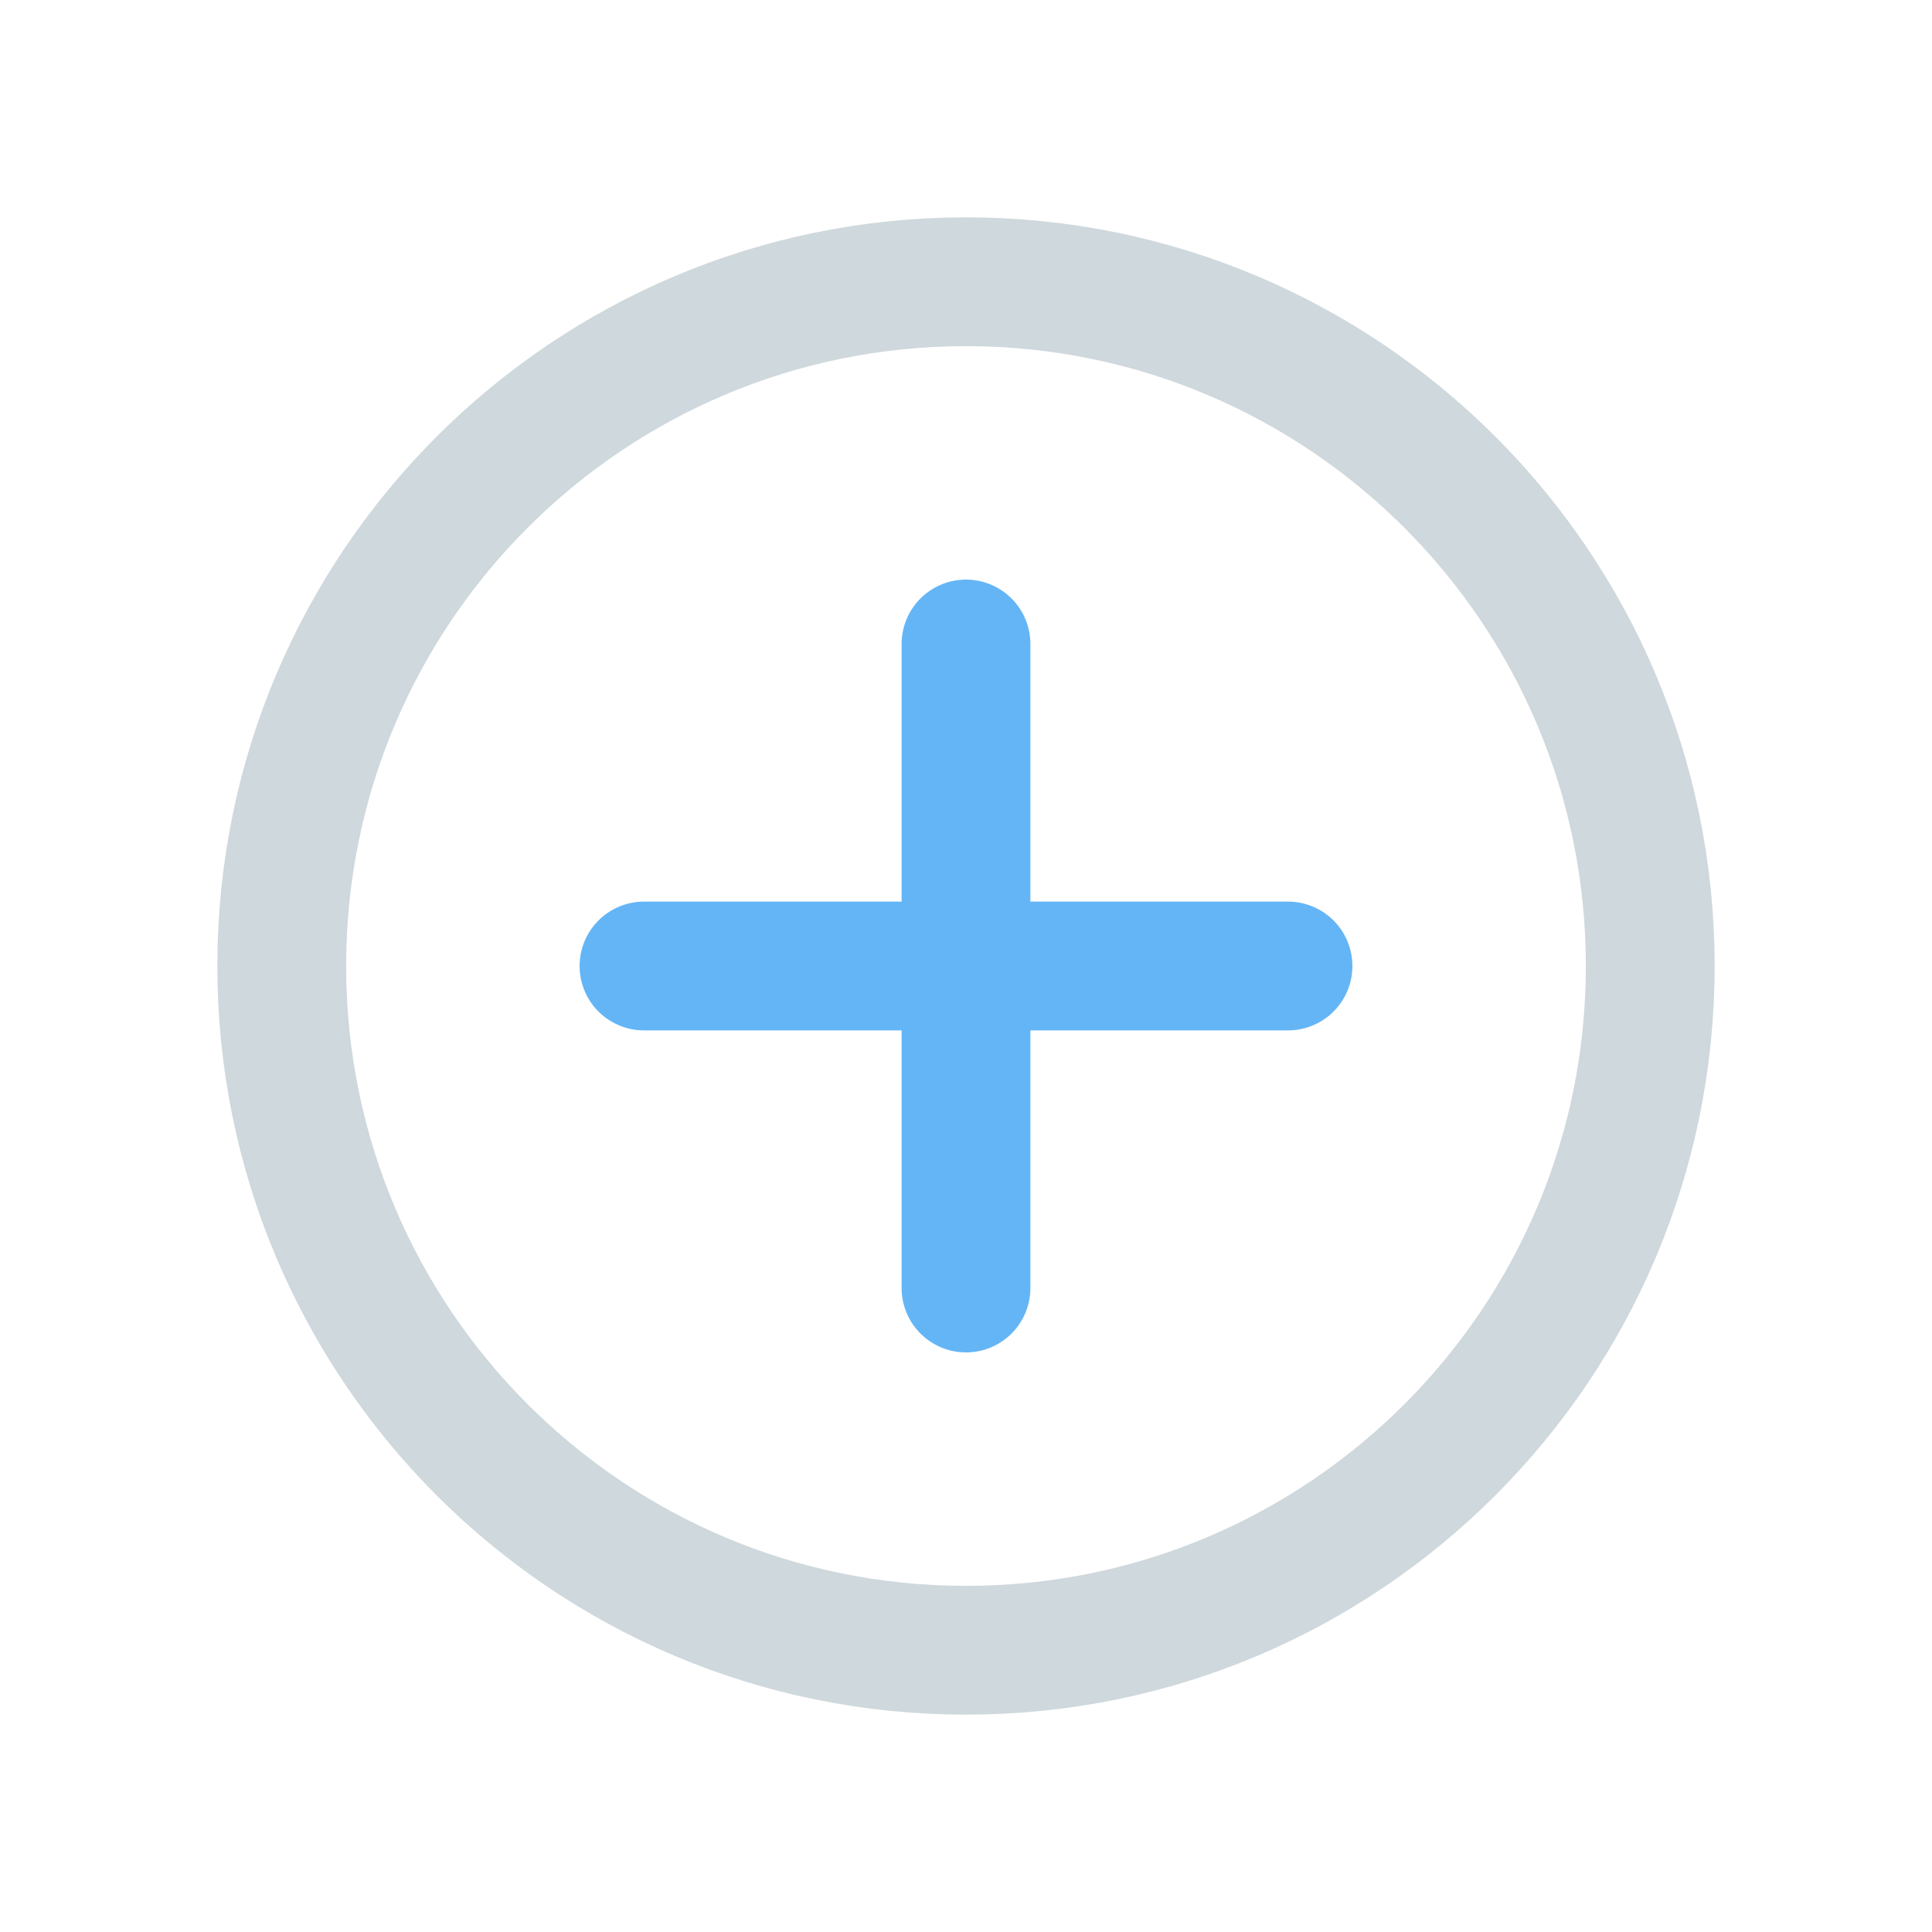
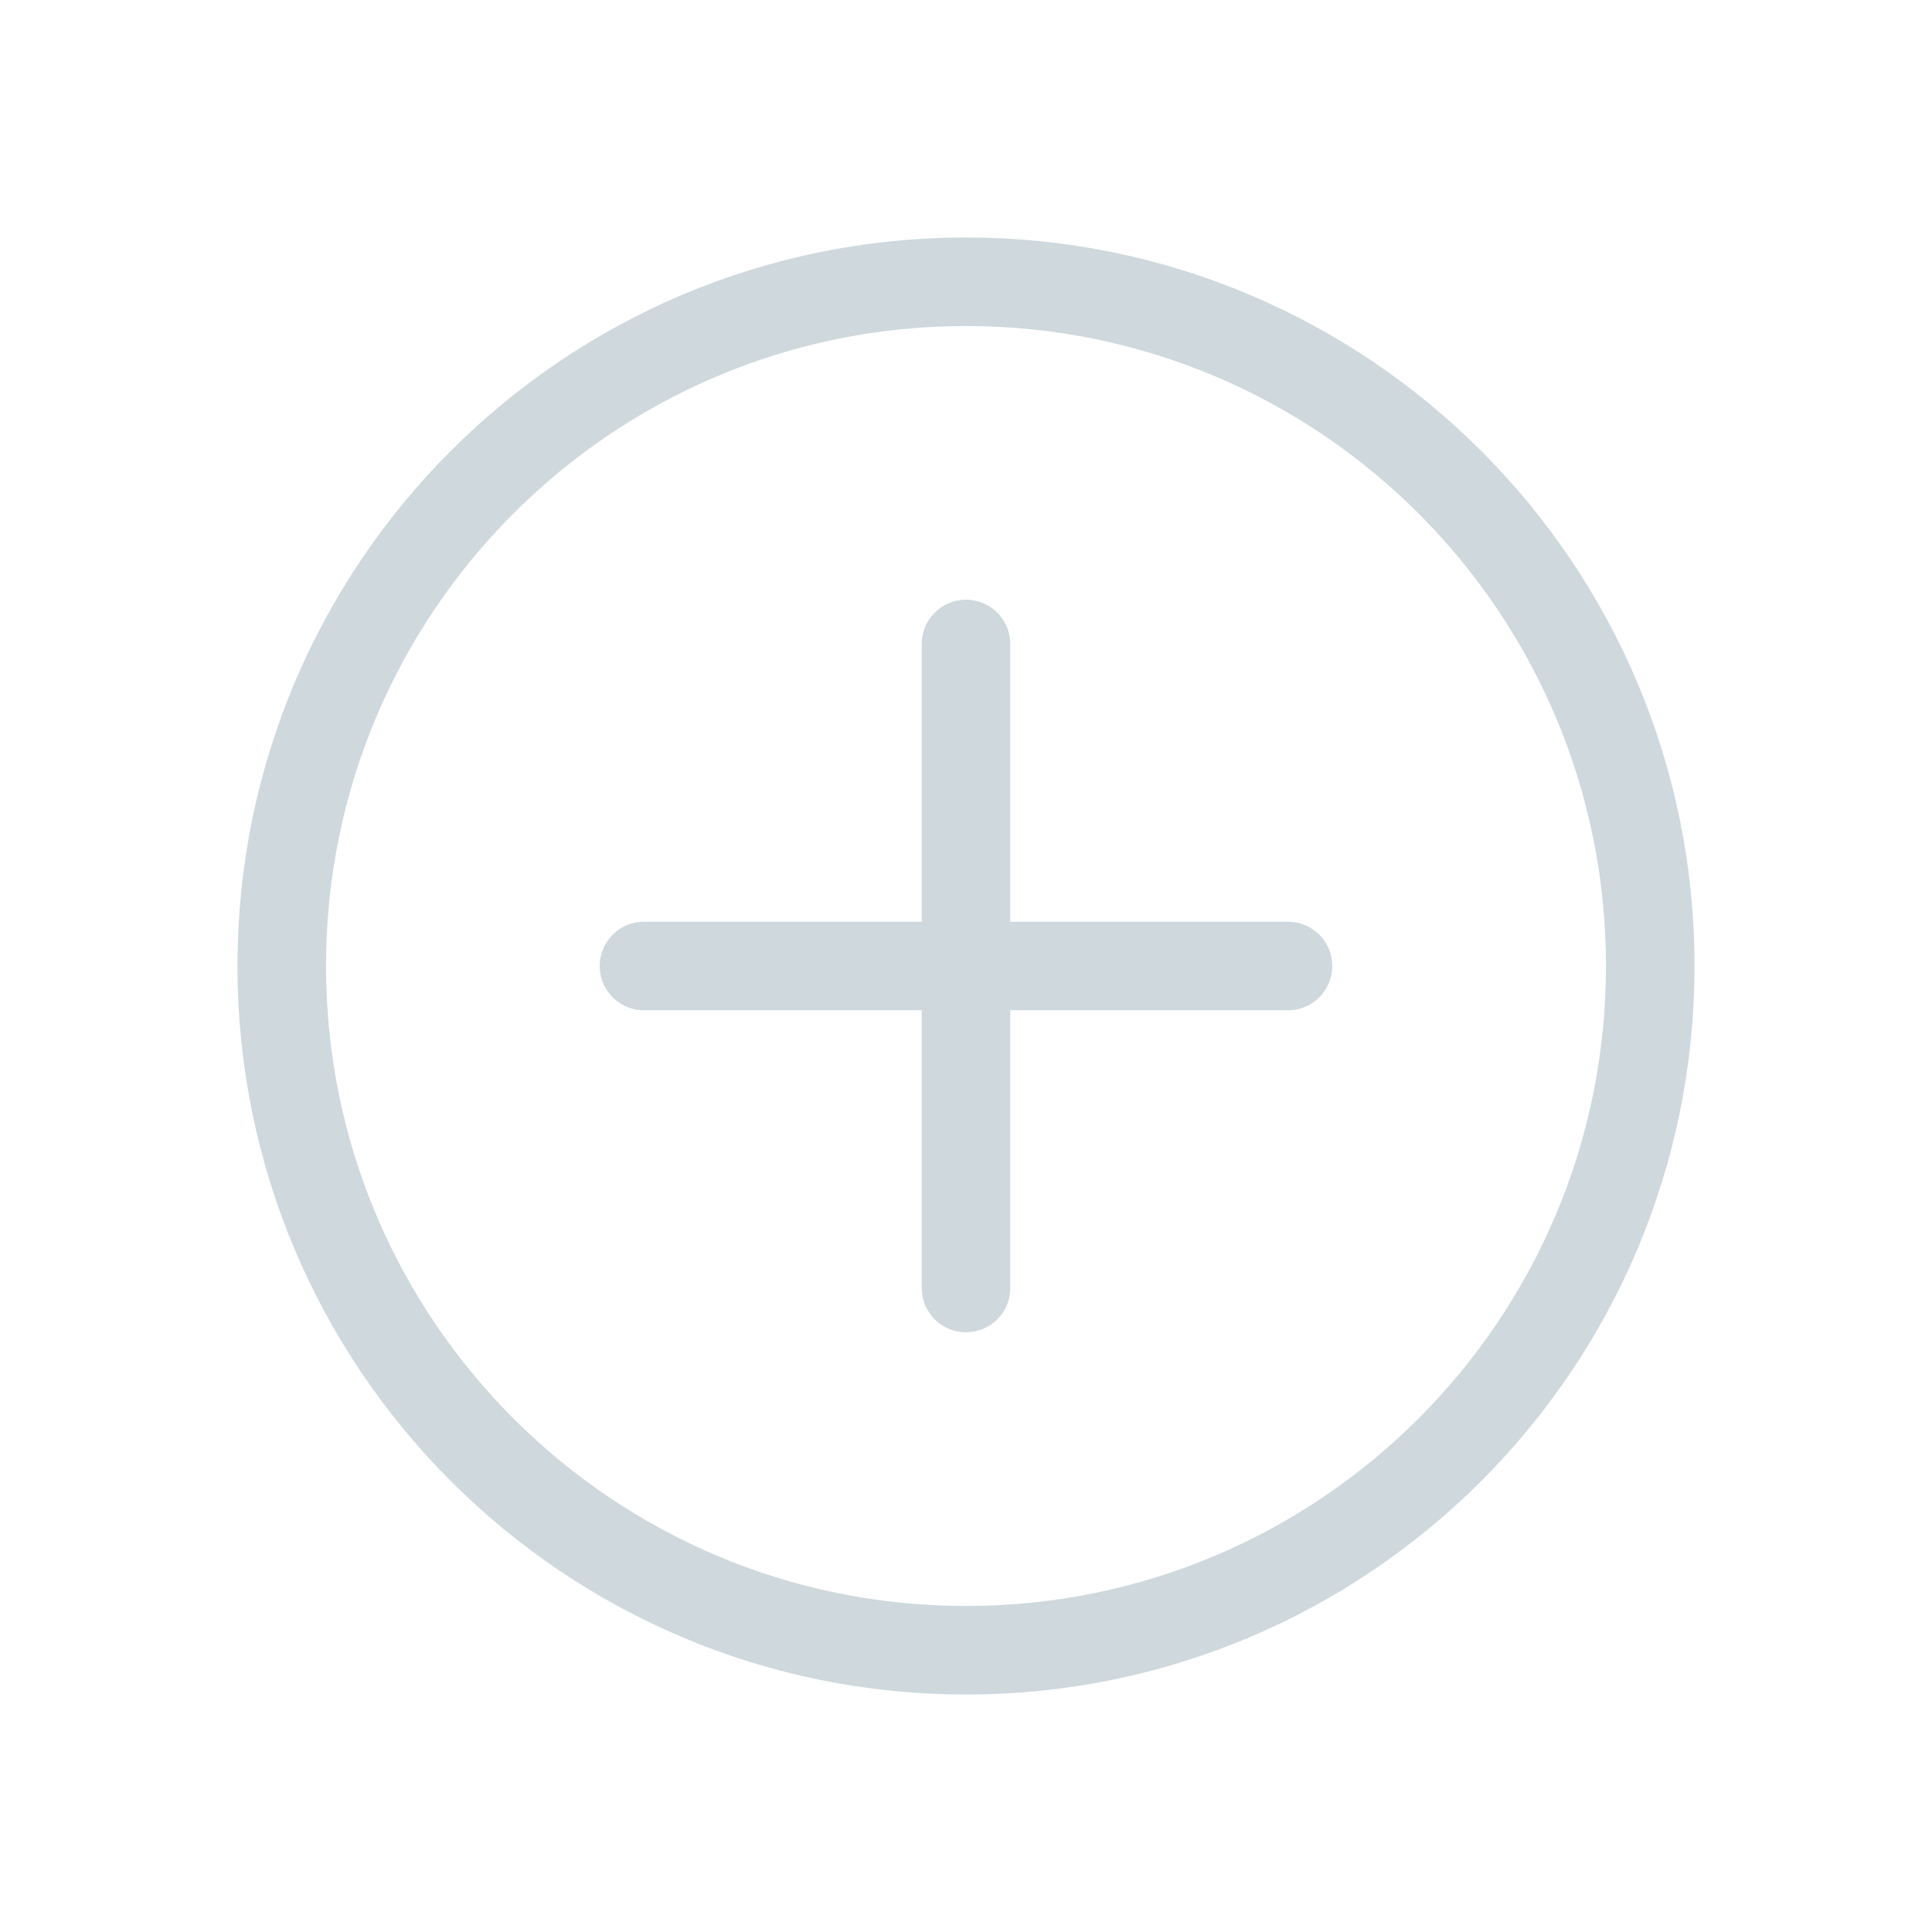
<svg xmlns="http://www.w3.org/2000/svg" width="24" height="24" viewBox="0 0 24 24">
-   <g fill="none" stroke-width="1.6" stroke-linecap="round" stroke-linejoin="round">
+   <g fill="none" stroke-width="1.1" stroke-linecap="round" stroke-linejoin="round">
    <circle cx="12" cy="12" r="8.5" stroke="#cfd8dc" />
-     <path d="M12 8v8M8 12h8" stroke="#64b5f6" />
+     <path d="M12 8v8M8 12h8" stroke="#cfd8dc" />
  </g>
</svg>
